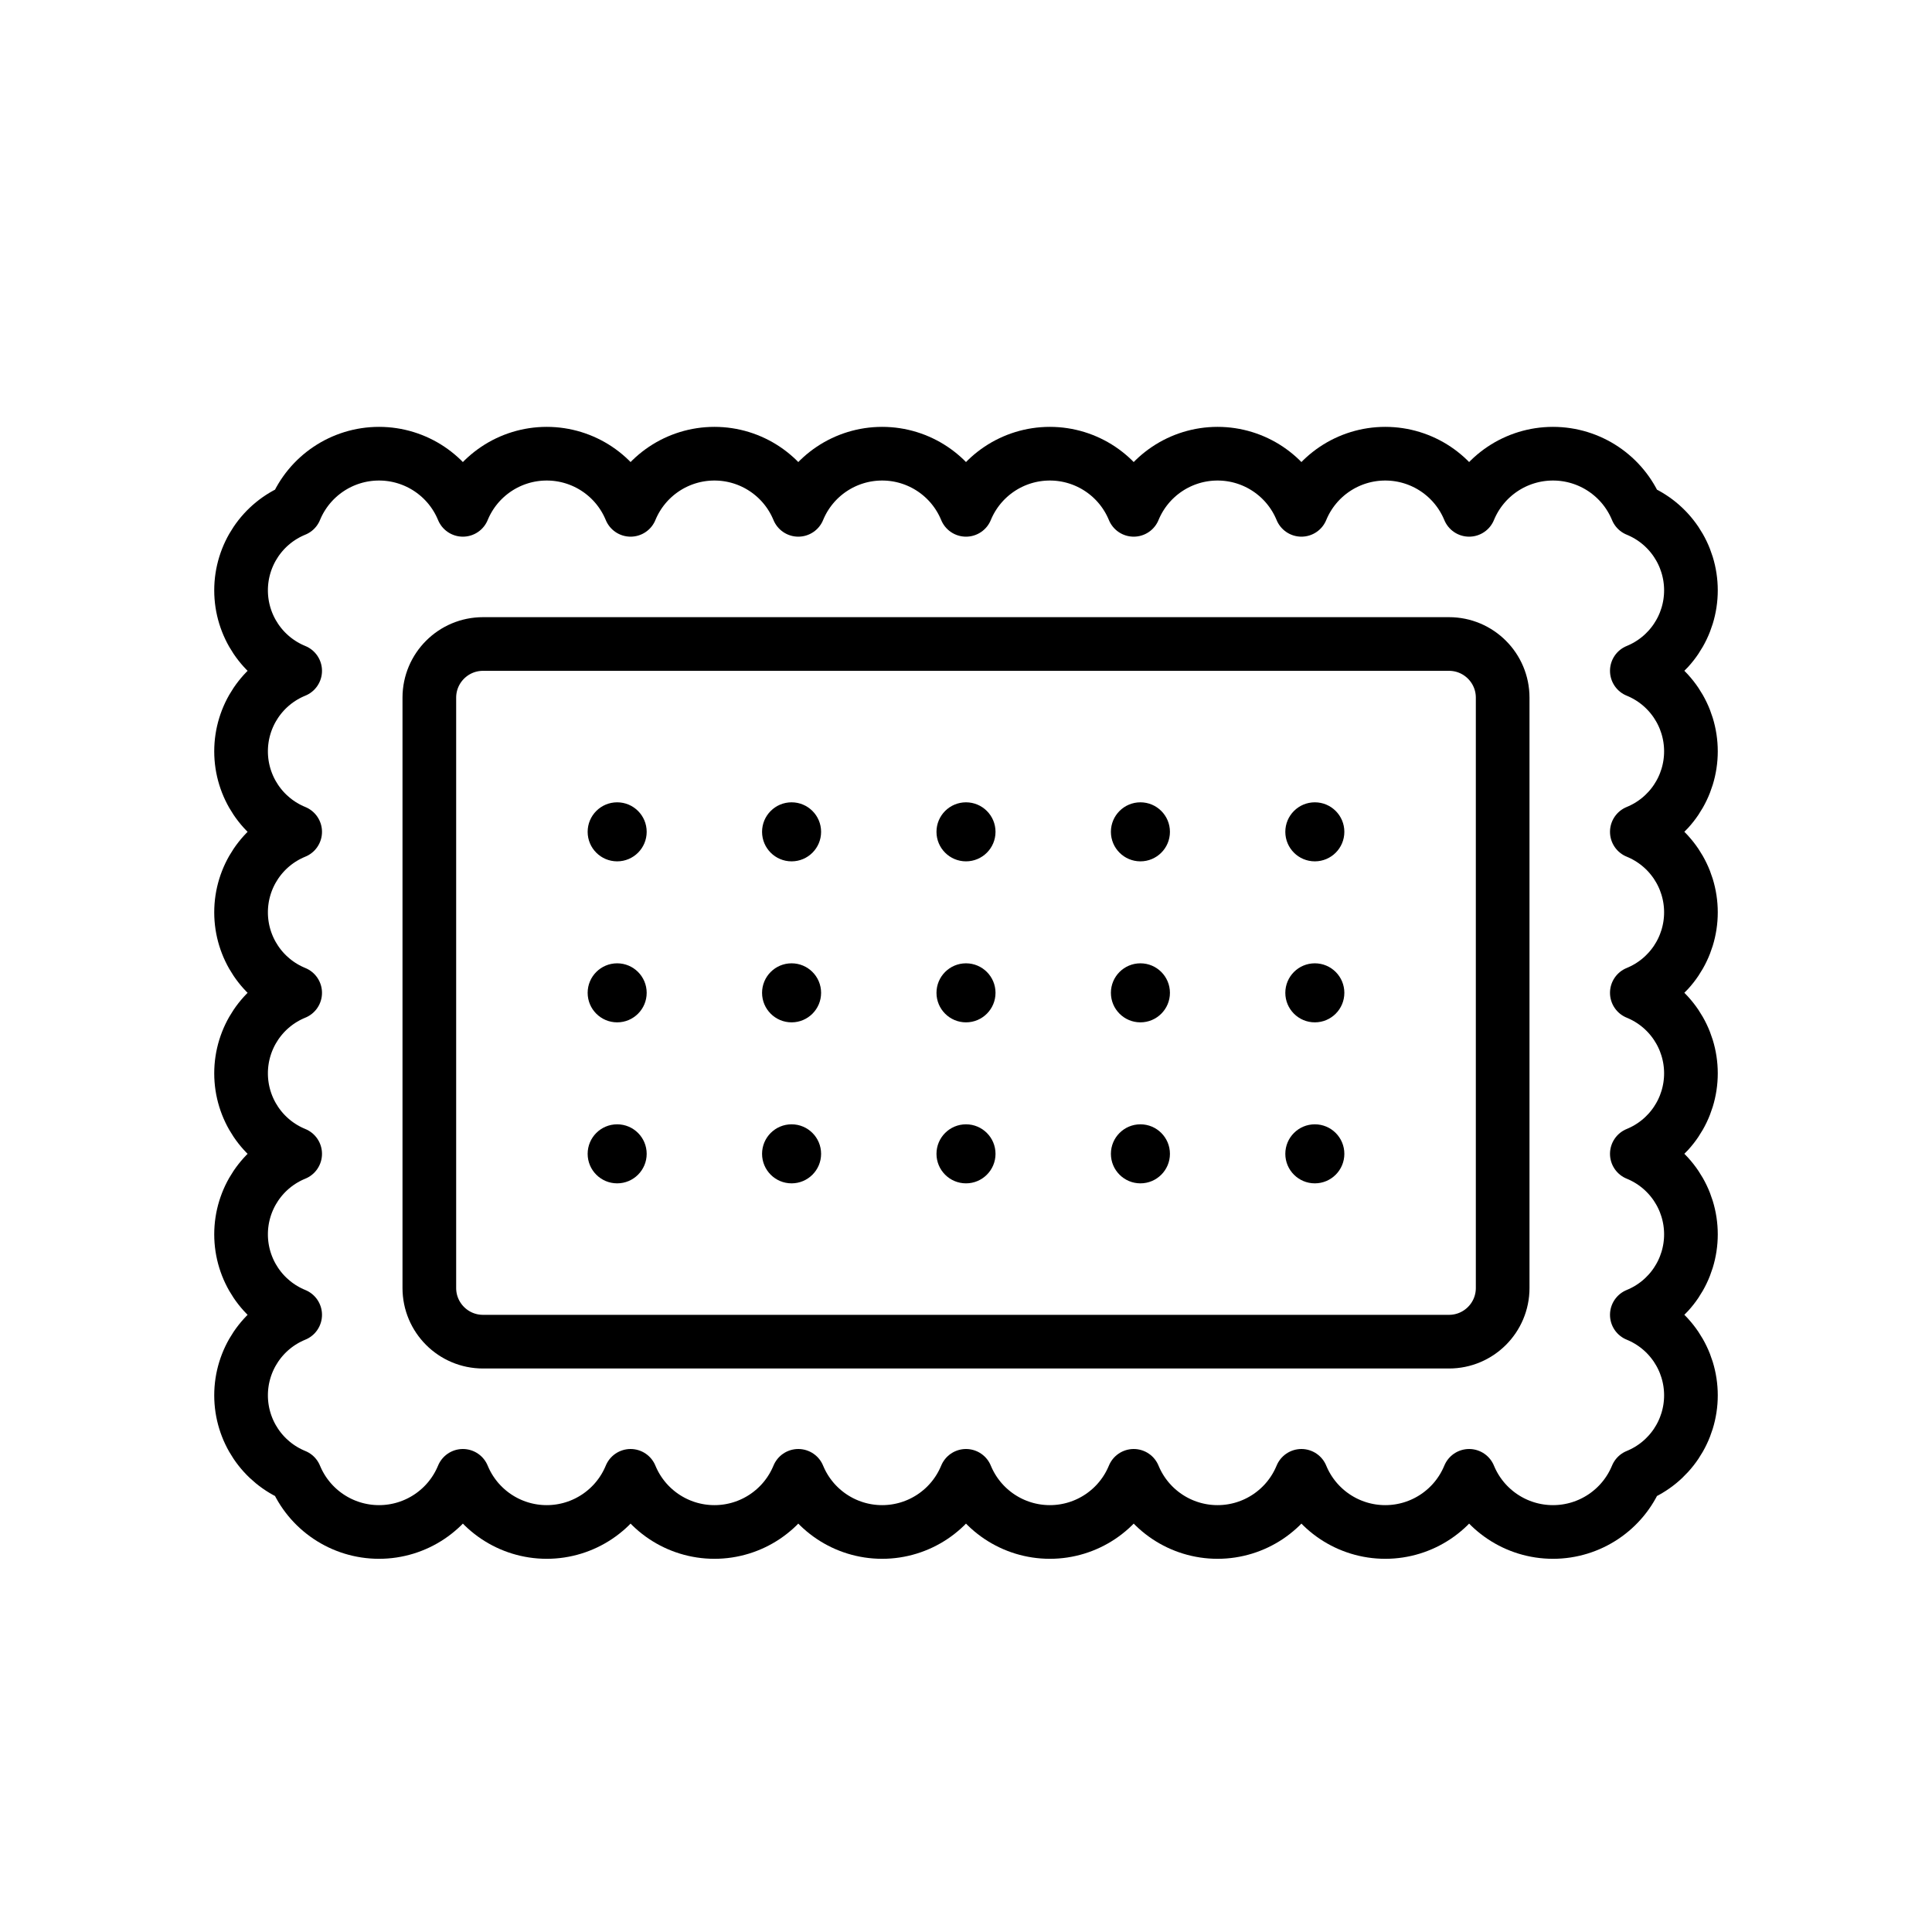
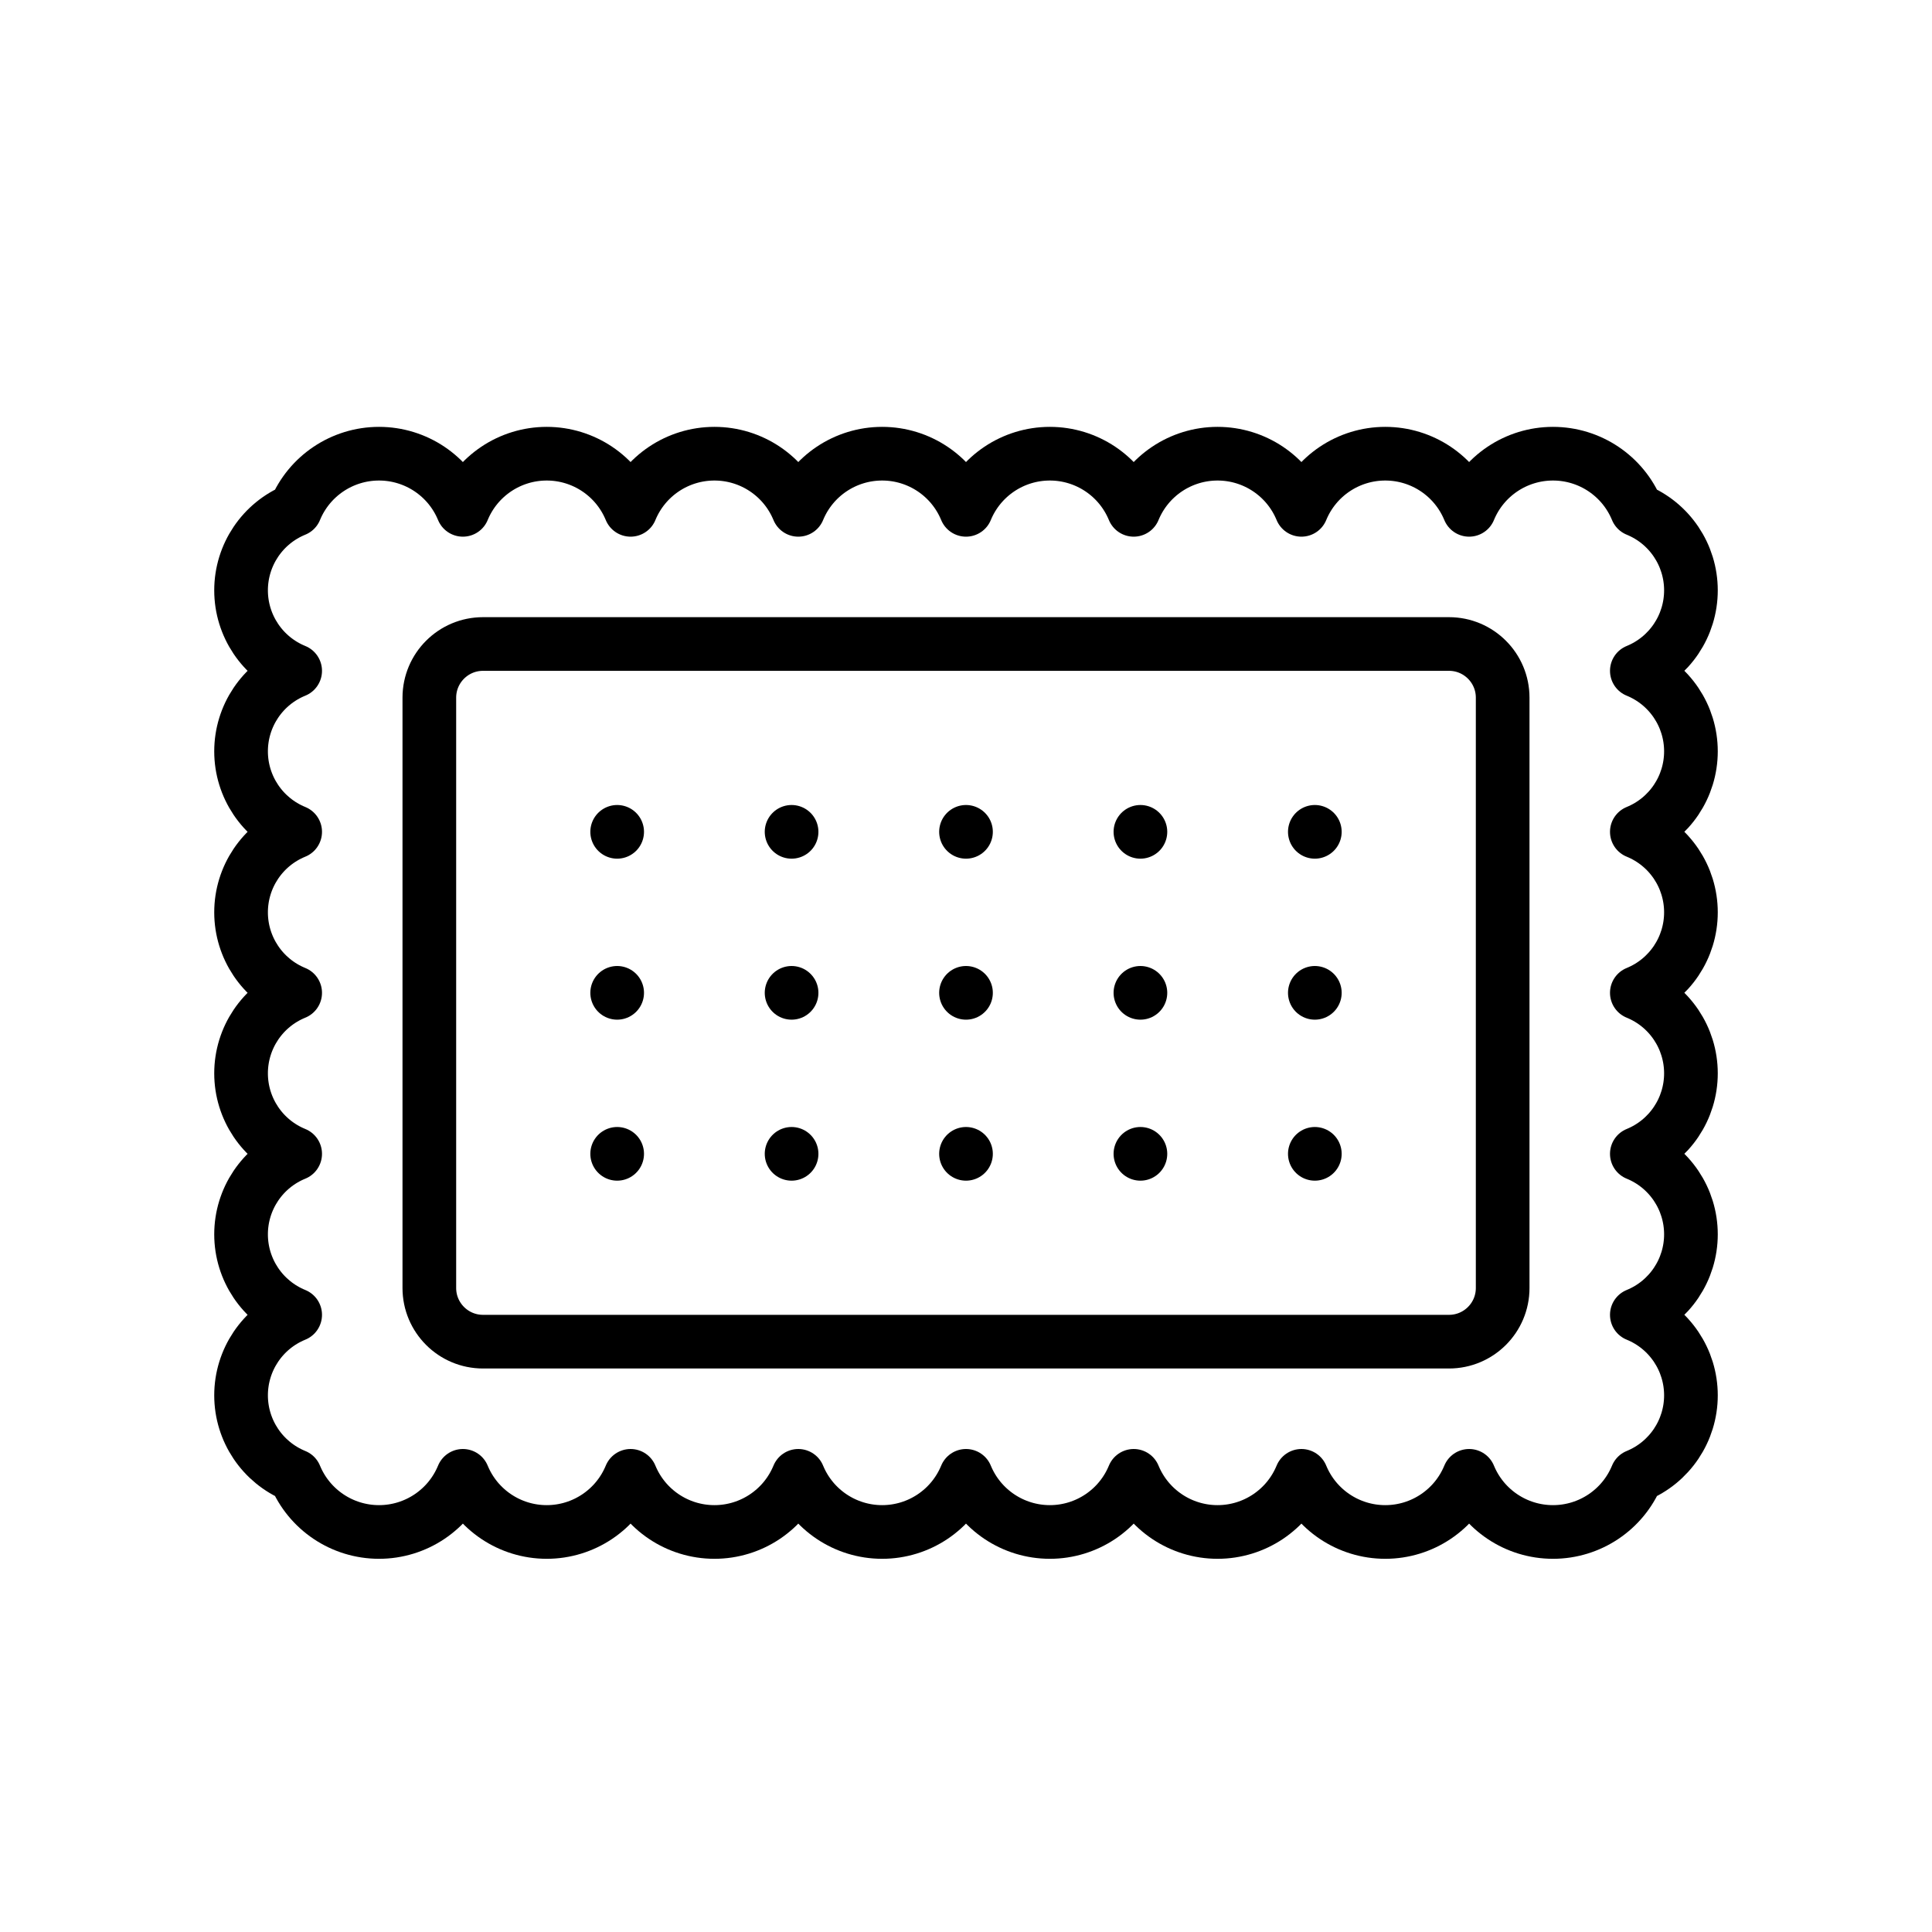
<svg xmlns="http://www.w3.org/2000/svg" viewBox="0 0 72 72">
  <g fill="none" stroke="#000" stroke-width="2" stroke-linecap="round" stroke-linejoin="round">
    <path d="M11,19 A3.38,3.38 0 0 1 17.25,19 A3.38,3.38 0 0 1 23.5,19 A3.38,3.38 0 0 1 29.75,19 A3.38,3.38 0 0 1 36,19 A3.38,3.38 0 0 1 42.25,19 A3.38,3.38 0 0 1 48.5,19 A3.38,3.38 0 0 1 54.75,19 A3.38,3.38 0 0 1 61,19 A3.24,3.24 0 0 1 61,25 A3.24,3.24 0 0 1 61,31 A3.24,3.24 0 0 1 61,37 A3.24,3.24 0 0 1 61,43 A3.24,3.24 0 0 1 61,49 A3.24,3.24 0 0 1 61,55 A3.38,3.38 0 0 1 54.75,55 A3.38,3.38 0 0 1 48.5,55 A3.38,3.38 0 0 1 42.25,55 A3.38,3.38 0 0 1 36,55 A3.38,3.38 0 0 1 29.75,55 A3.38,3.38 0 0 1 23.5,55 A3.38,3.38 0 0 1 17.25,55 A3.38,3.38 0 0 1 11,55 A3.24,3.24 0 0 1 11,49 A3.24,3.24 0 0 1 11,43 A3.24,3.24 0 0 1 11,37 A3.24,3.24 0 0 1 11,31 A3.24,3.24 0 0 1 11,25 A3.24,3.24 0 0 1 11,19 Z" />
    <rect x="16" y="24" width="40" height="26" rx="2" />
+     <path d="M23,31 h0" />
+     <path d="M29.5,31 h0" />
+     <path d="M36,31 h0" />
+     <path d="M42.5,31 h0" />
+     <path d="M49,31 h0" />
+     <path d="M23,37 h0" />
+     <path d="M29.5,37 h0" />
+     <path d="M36,37 h0" />
+     <path d="M42.5,37 h0" />
+     <path d="M49,37 h0" />
+     <path d="M23,43 h0" />
+     <path d="M29.5,43 h0" />
+     <path d="M36,43 h0" />
+     <path d="M42.5,43 h0" />
+     <path d="M49,43 h0" />
  </g>
-   <circle cx="23" cy="31" r="1.1" fill="#000" />
-   <circle cx="29.5" cy="31" r="1.1" fill="#000" />
-   <circle cx="36" cy="31" r="1.1" fill="#000" />
-   <circle cx="42.5" cy="31" r="1.1" fill="#000" />
-   <circle cx="49" cy="31" r="1.1" fill="#000" />
-   <circle cx="23" cy="37" r="1.1" fill="#000" />
-   <circle cx="29.5" cy="37" r="1.1" fill="#000" />
-   <circle cx="36" cy="37" r="1.1" fill="#000" />
-   <circle cx="42.5" cy="37" r="1.1" fill="#000" />
-   <circle cx="49" cy="37" r="1.1" fill="#000" />
-   <circle cx="23" cy="43" r="1.1" fill="#000" />
-   <circle cx="29.5" cy="43" r="1.1" fill="#000" />
-   <circle cx="36" cy="43" r="1.1" fill="#000" />
-   <circle cx="42.5" cy="43" r="1.1" fill="#000" />
-   <circle cx="49" cy="43" r="1.1" fill="#000" />
</svg>
